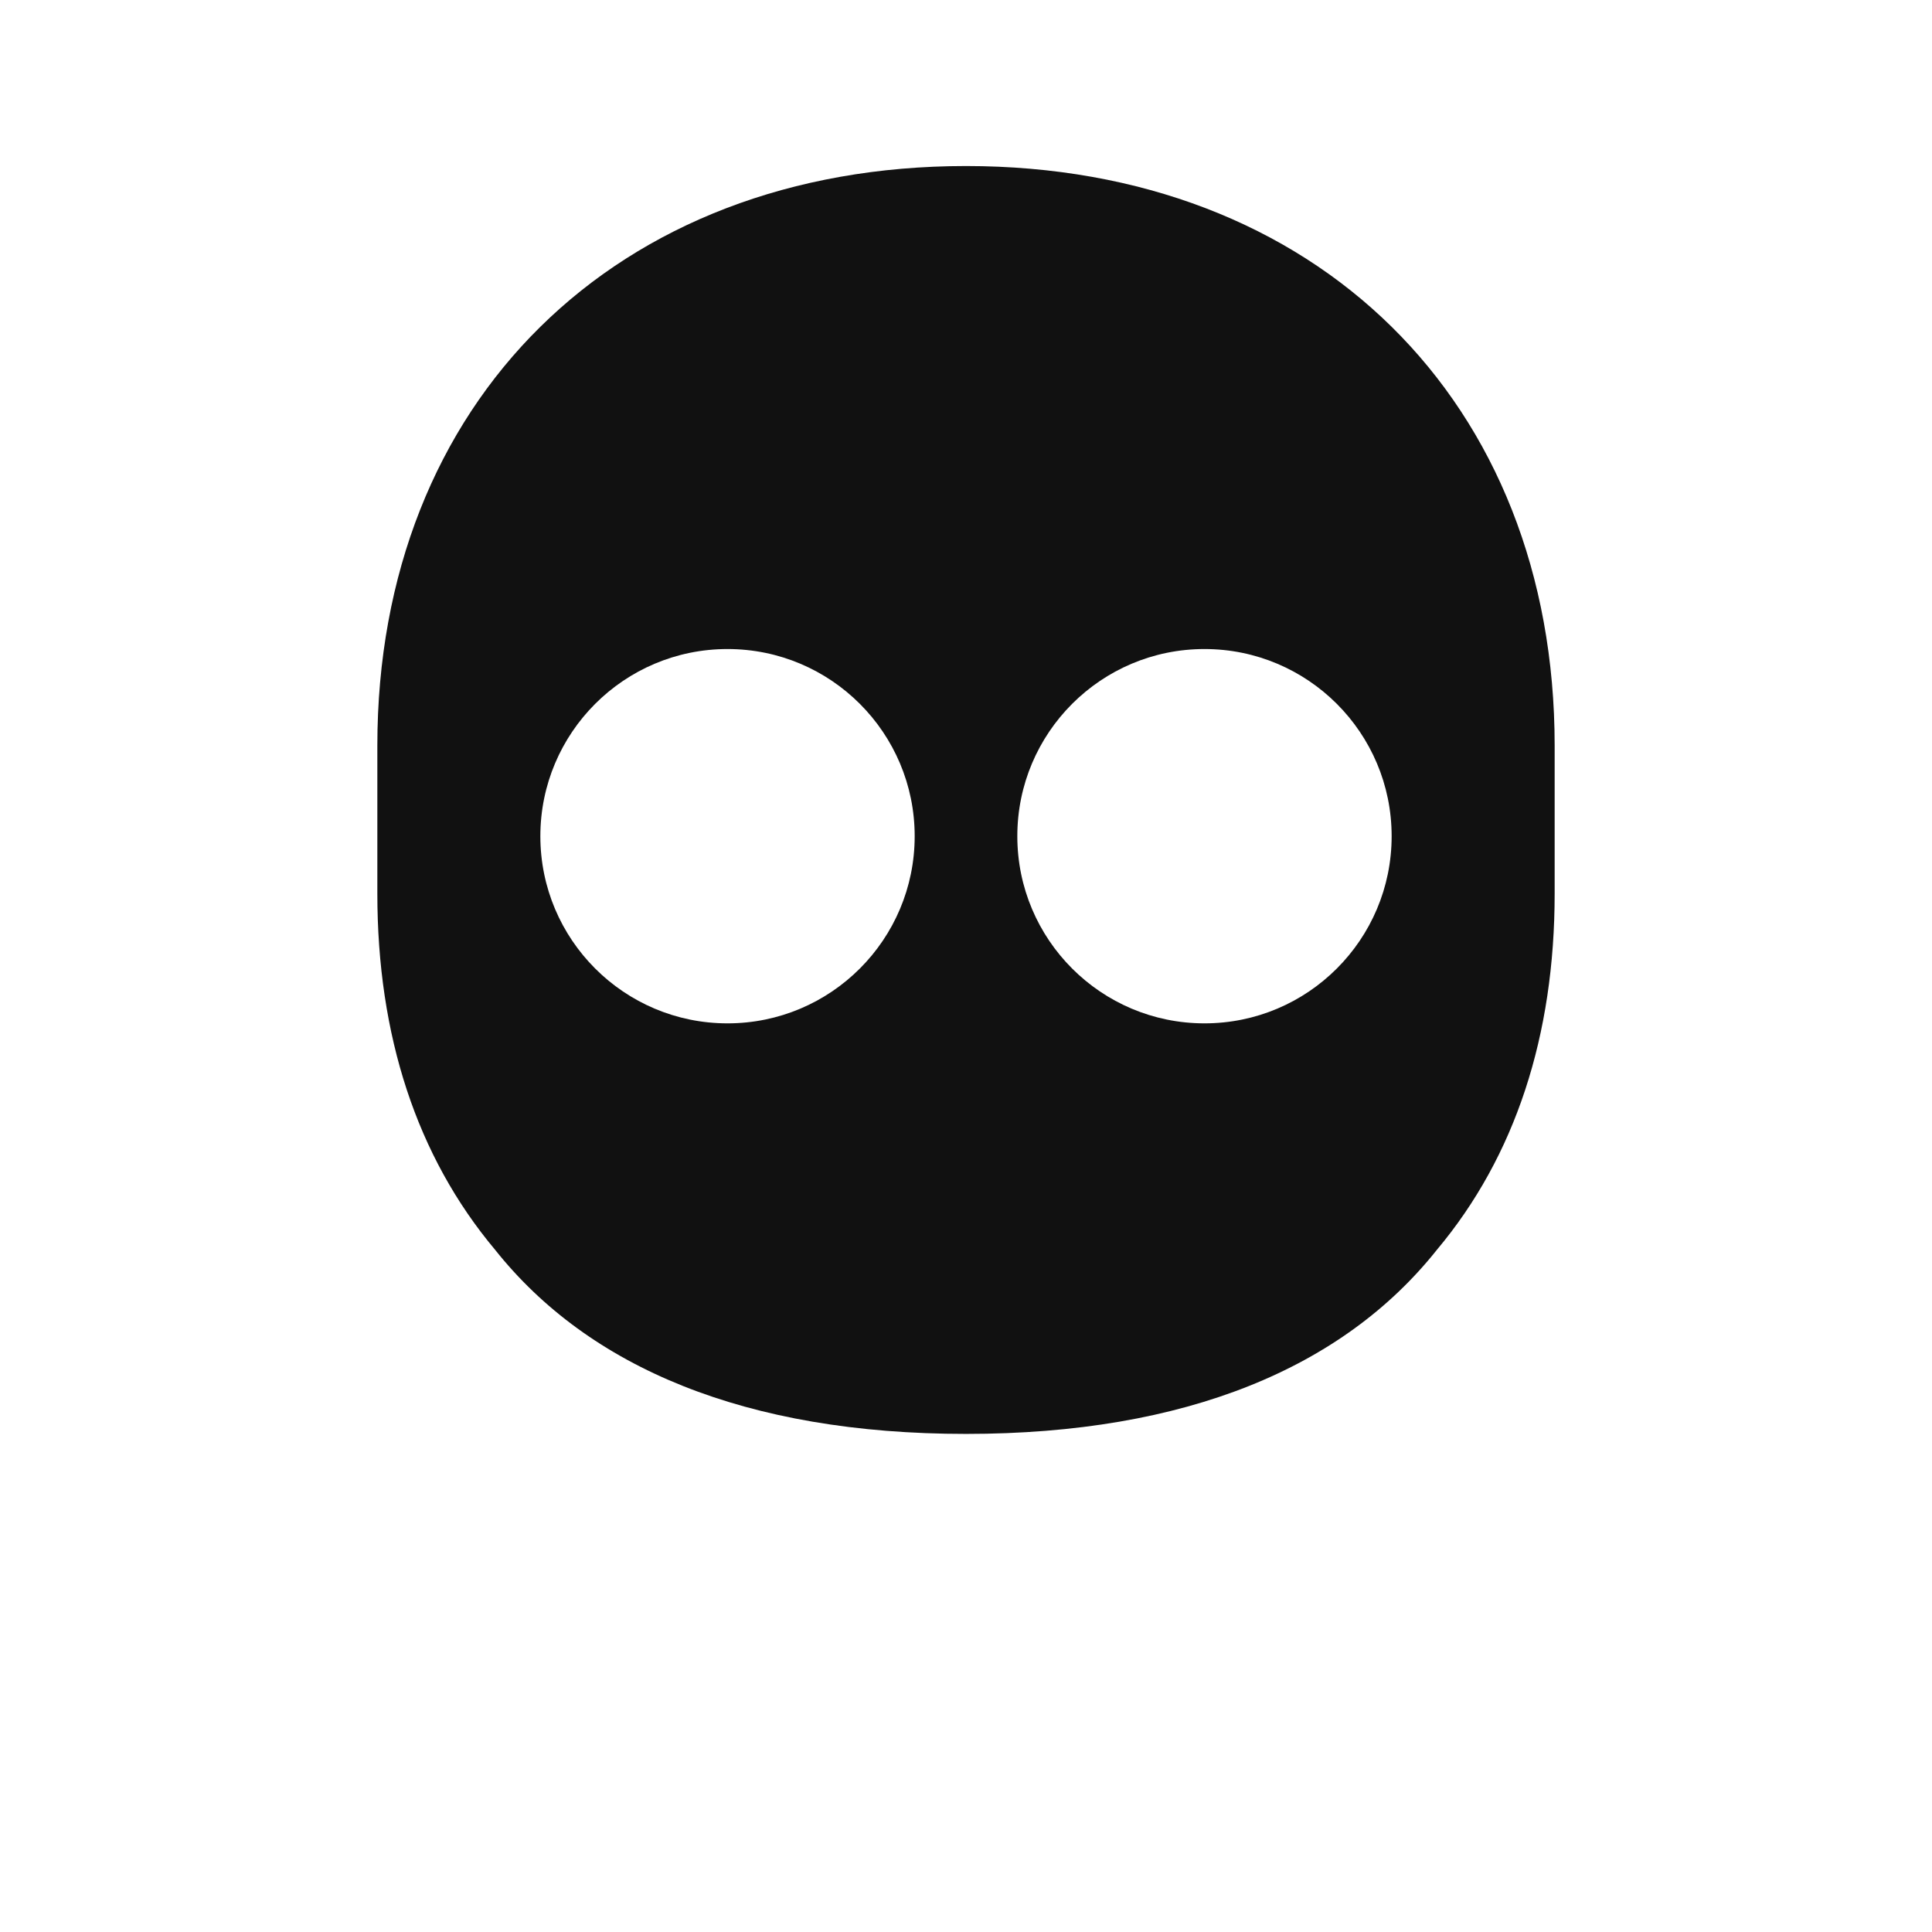
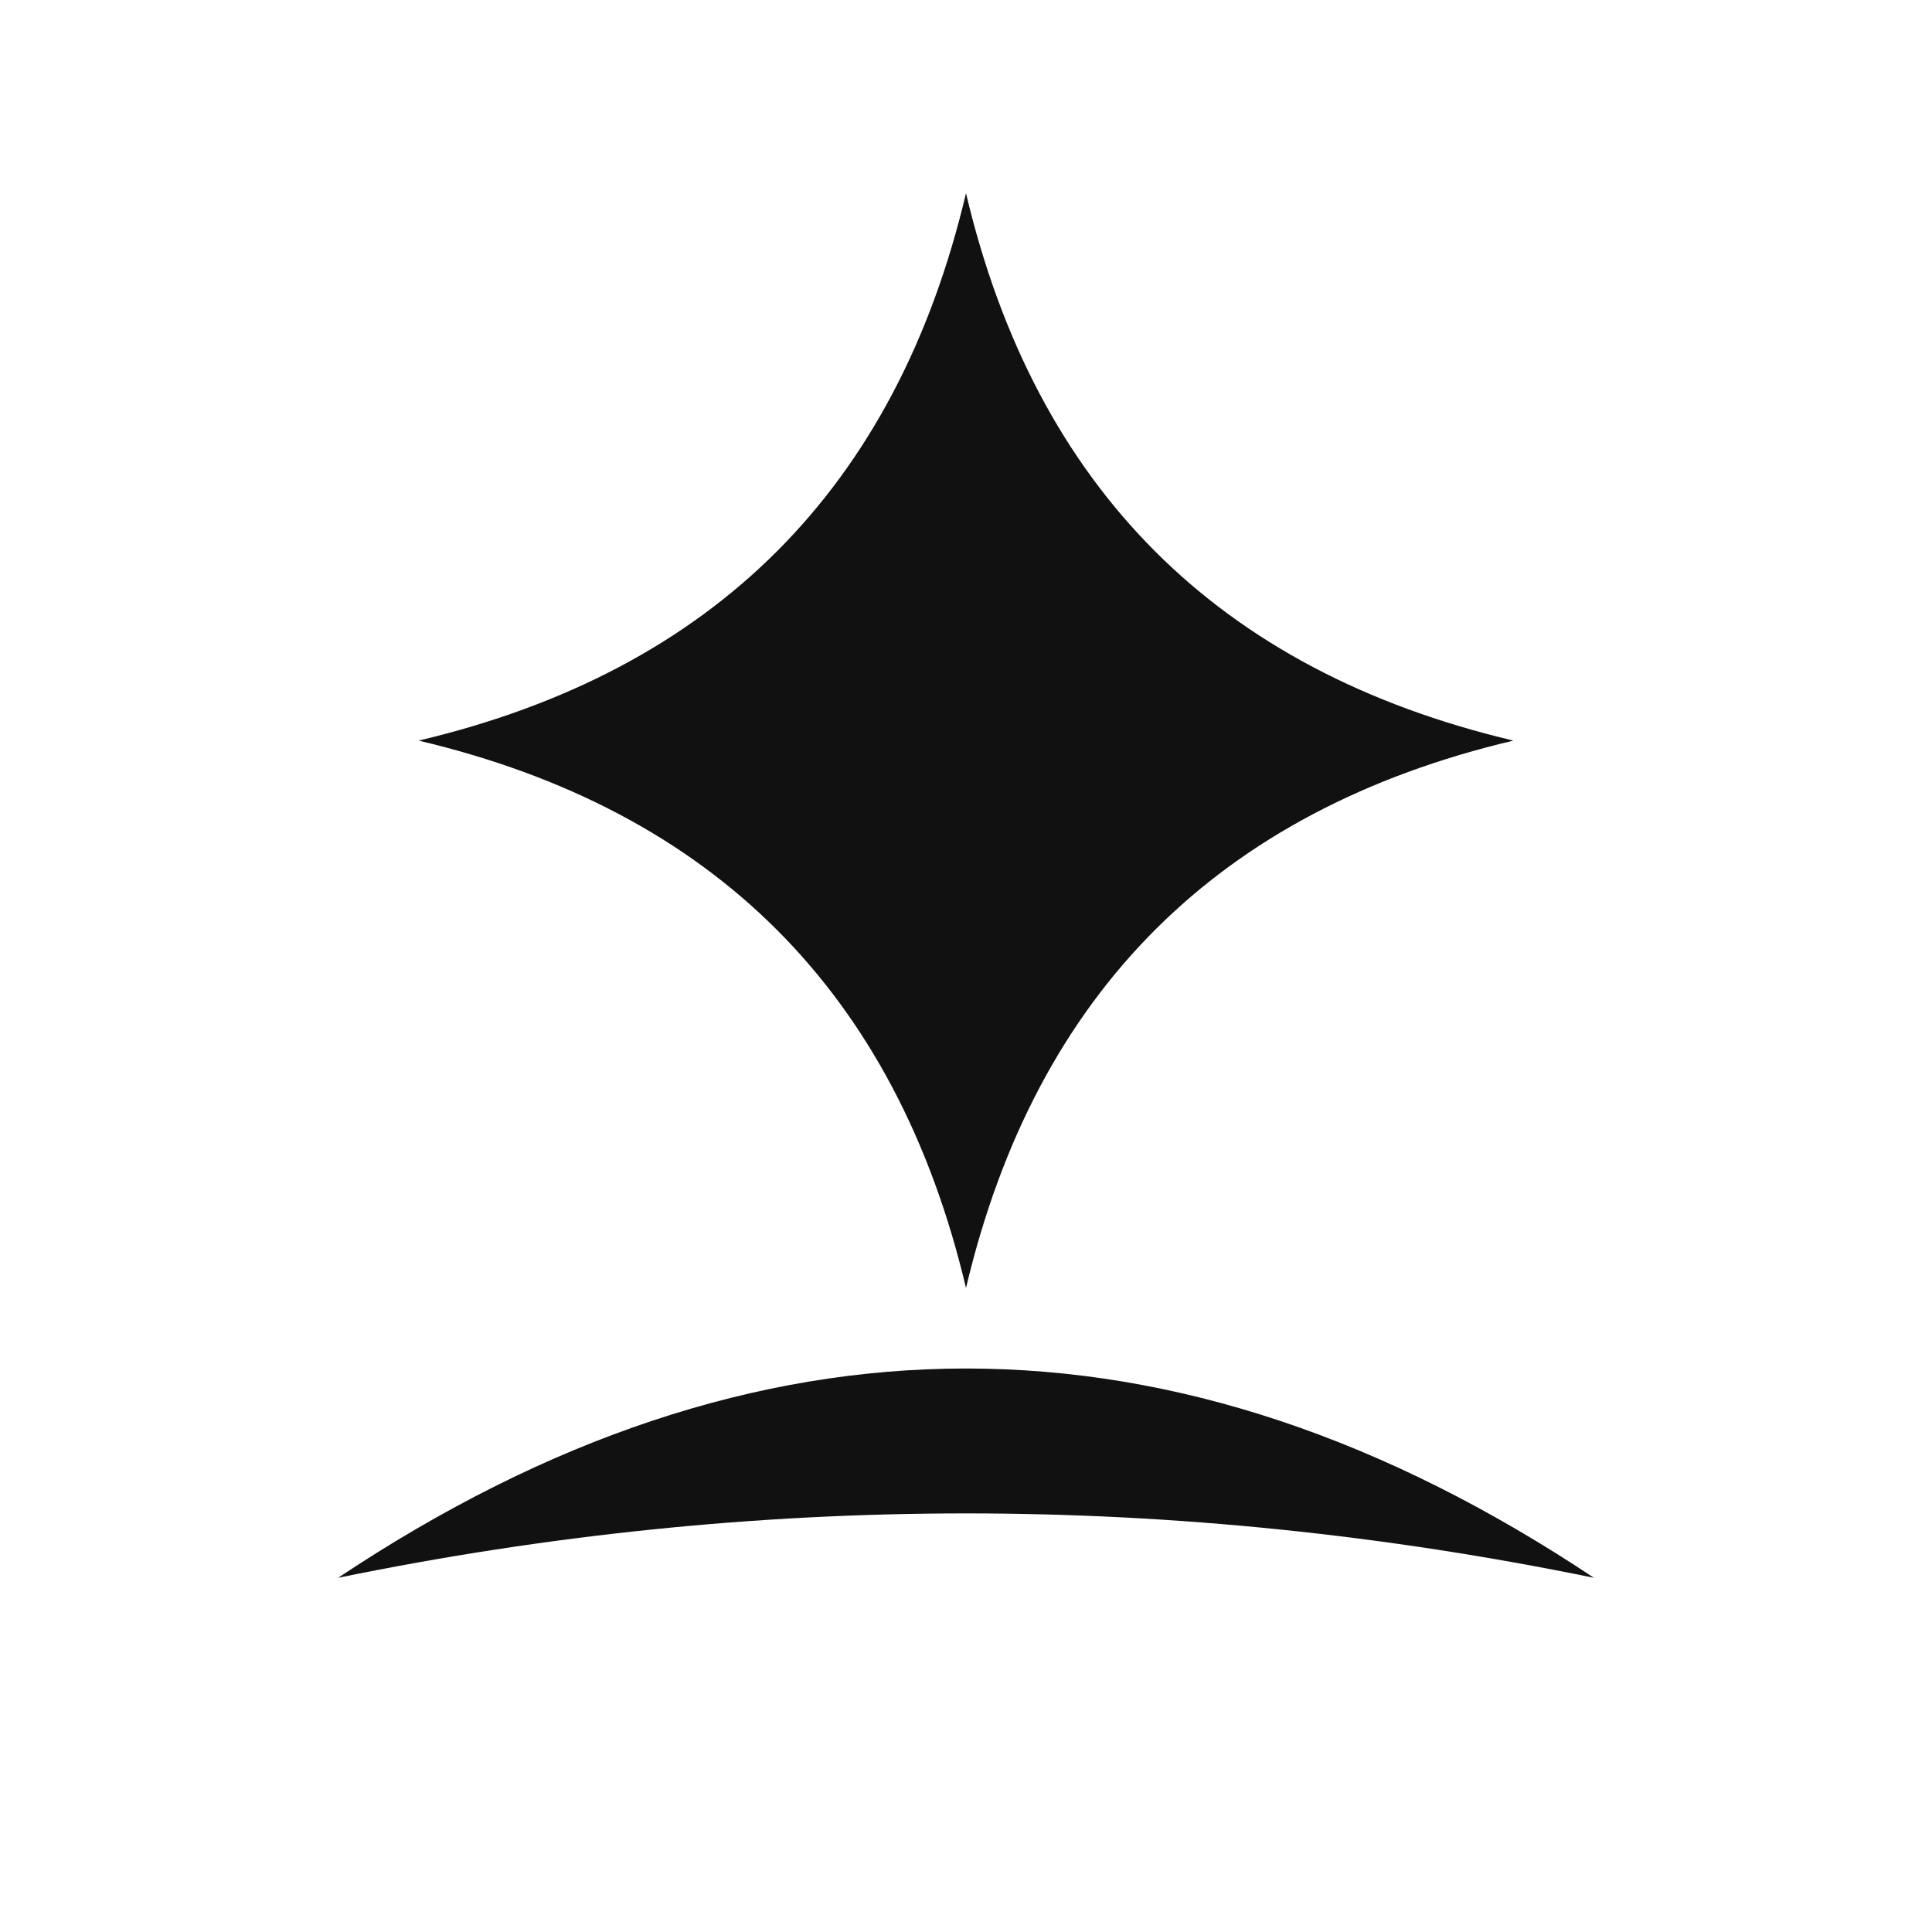
- <svg xmlns="http://www.w3.org/2000/svg" viewBox="0 0 128 128" width="128" height="128" role="img" aria-label="Sarthi Studio tardigrade">
-   <path d="M64 11c23.2 0 39 15.6 39 38.4v9.8c0 9.4-2.6 17.4-7.8 23.6C89 90.6 78.6 95 64 95s-25-4.4-31.2-12.2C27.6 76.6 25 68.6 25 59.2v-9.8C25 26.6 40.8 11 64 11Z M60.6 55.4a12.4 12.4 0 1 0-24.8 0a12.4 12.4 0 1 0 24.8 0ZM92.2 55.4a12.4 12.4 0 1 0-24.8 0a12.4 12.4 0 1 0 24.8 0Z" fill="#111111" fill-rule="evenodd" />
+ <svg xmlns="http://www.w3.org/2000/svg" viewBox="0 0 24 24" width="24" height="24" role="img" aria-label="Sarthi Studio">
+   <g>
+     <path d="M12 2.4Q13.3 7.9 18.8 9.2Q13.3 10.5 12 16Q10.7 10.5 5.2 9.2Q10.7 7.9 12 2.4Z" fill="#111111" />
+     <path d="M4.2 19.6Q12 14.4 19.8 19.6Q12 18.0 4.2 19.6Z" fill="#111111" />
+   </g>
</svg>
